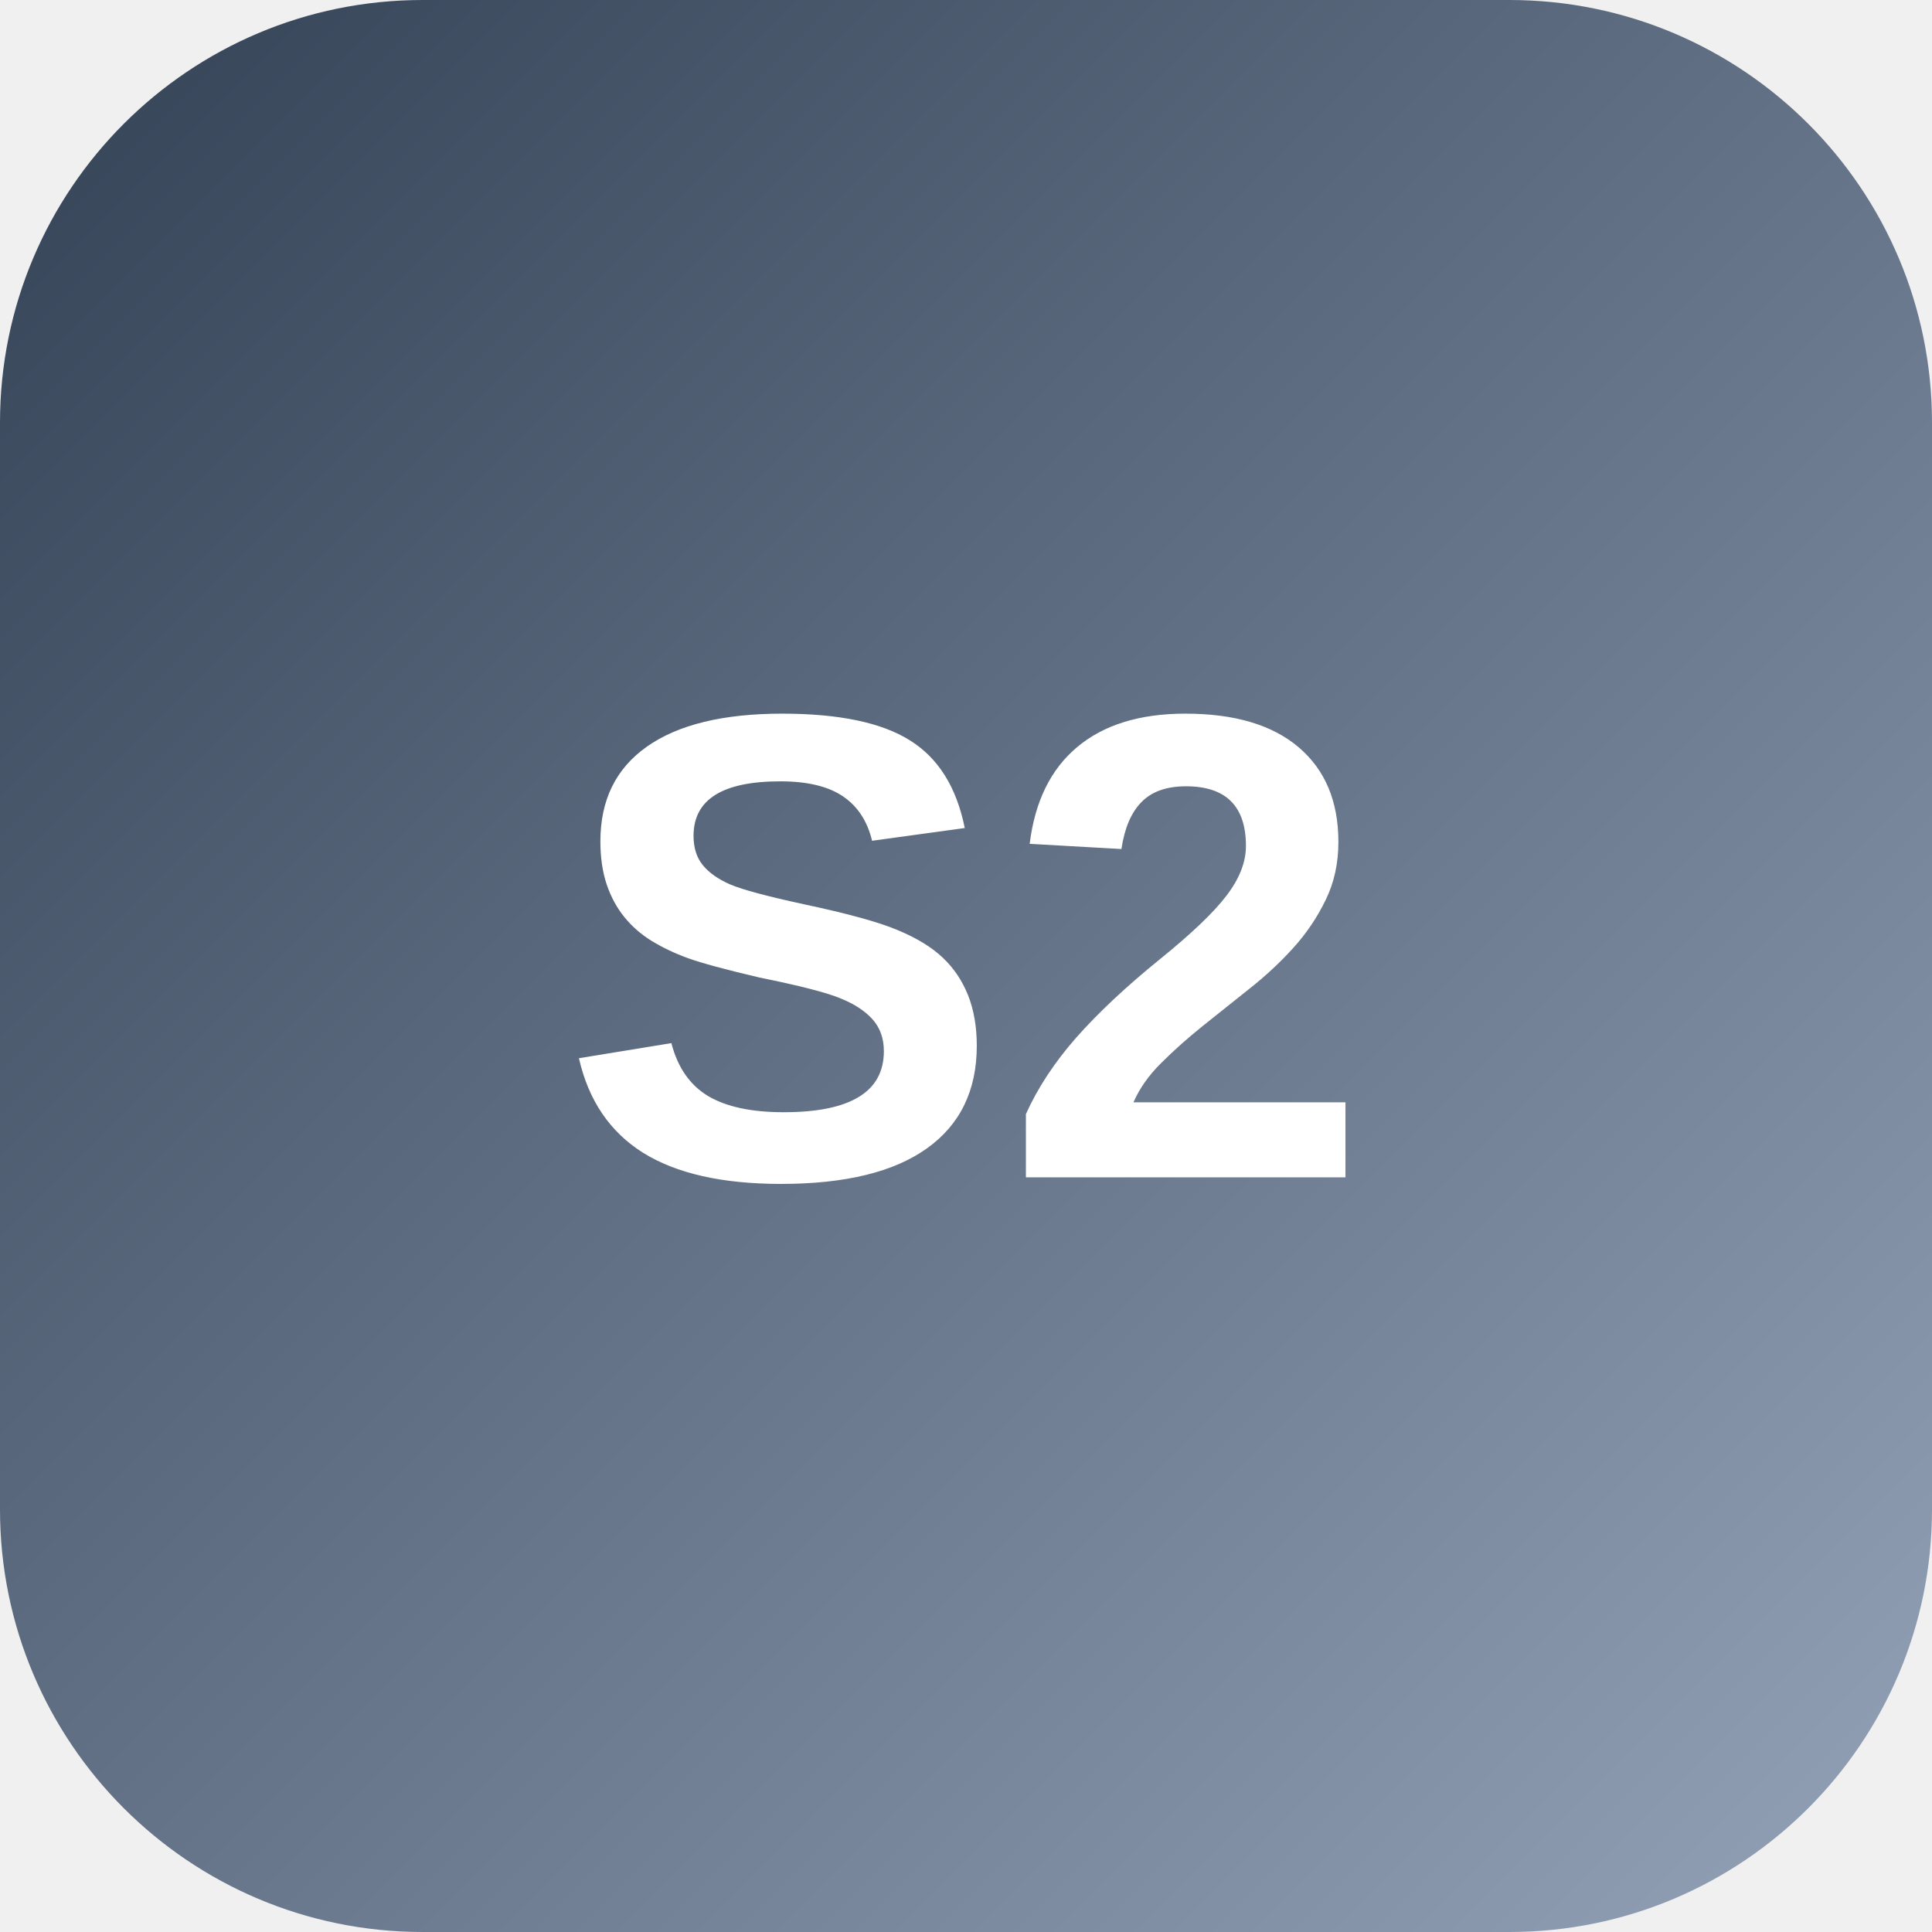
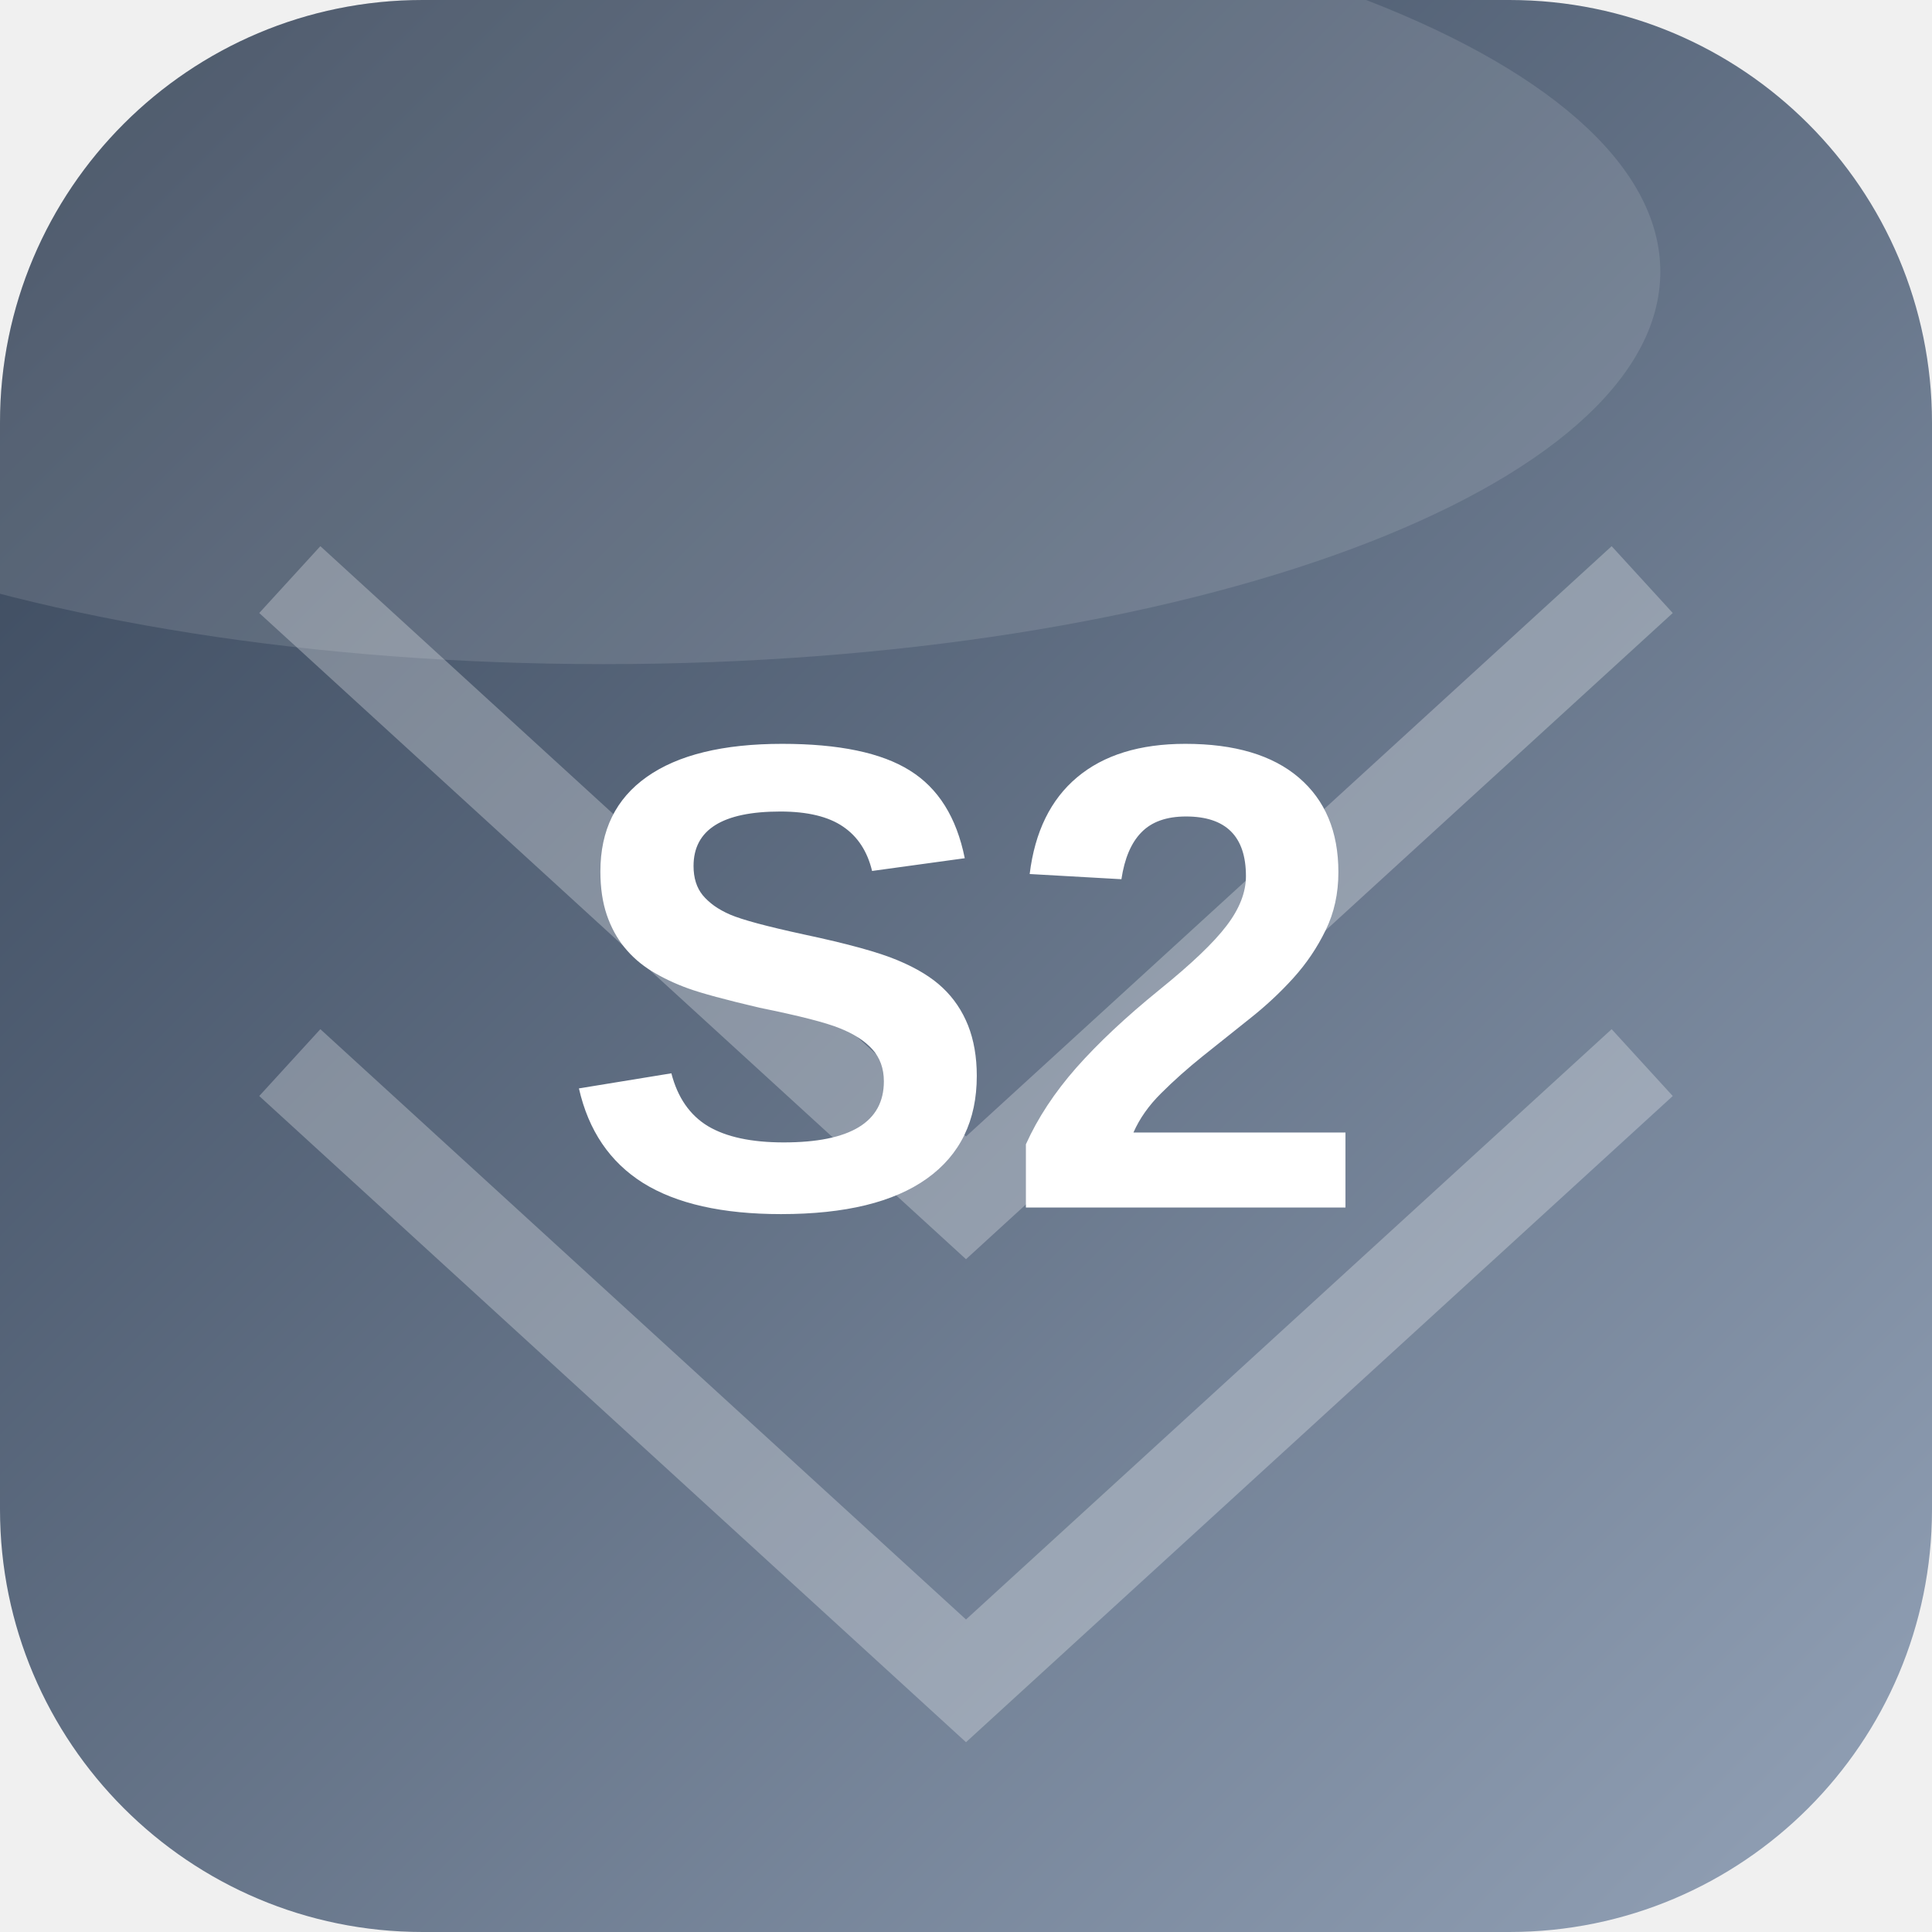
<svg xmlns="http://www.w3.org/2000/svg" viewBox="0 0 128 128">
  <defs>
    <linearGradient id="g" x1="0" y1="0" x2="1" y2="1">
      <stop offset="0" stop-color="#334155" />
      <stop offset="1" stop-color="#94a3b8" />
    </linearGradient>
+     <clipPath id="r">
+       <rect width="128" height="128" rx="28" />
+     </clipPath>
  </defs>
-   <rect width="128" height="128" rx="28" fill="url(#g)" />
-   <text x="64" y="78" font-family="Arial,Helvetica,sans-serif" font-size="44" font-weight="900" fill="#ffffff" text-anchor="middle">S2</text>
+   <g clip-path="url(#r)">
+     <rect width="128" height="128" fill="url(#g)" />
+     <polyline points="19.2,38.4 64.0,79.36 108.8,38.4" fill="none" stroke="#ffffff" stroke-opacity="0.28" stroke-width="6" />
+     <polyline points="19.2,70.4 64.0,111.36 108.8,70.4" fill="none" stroke="#ffffff" stroke-opacity="0.28" stroke-width="6" />
+     <ellipse cx="40" cy="18" rx="70" ry="26" fill="#ffffff" fill-opacity="0.12" />
+   </g>
+   <text x="64" y="80" font-family="Arial,Helvetica,sans-serif" font-size="44" font-weight="900" fill="#ffffff" text-anchor="middle" style="text-shadow:0 2px 8px rgba(0,0,0,.4)">S2</text>
</svg>
